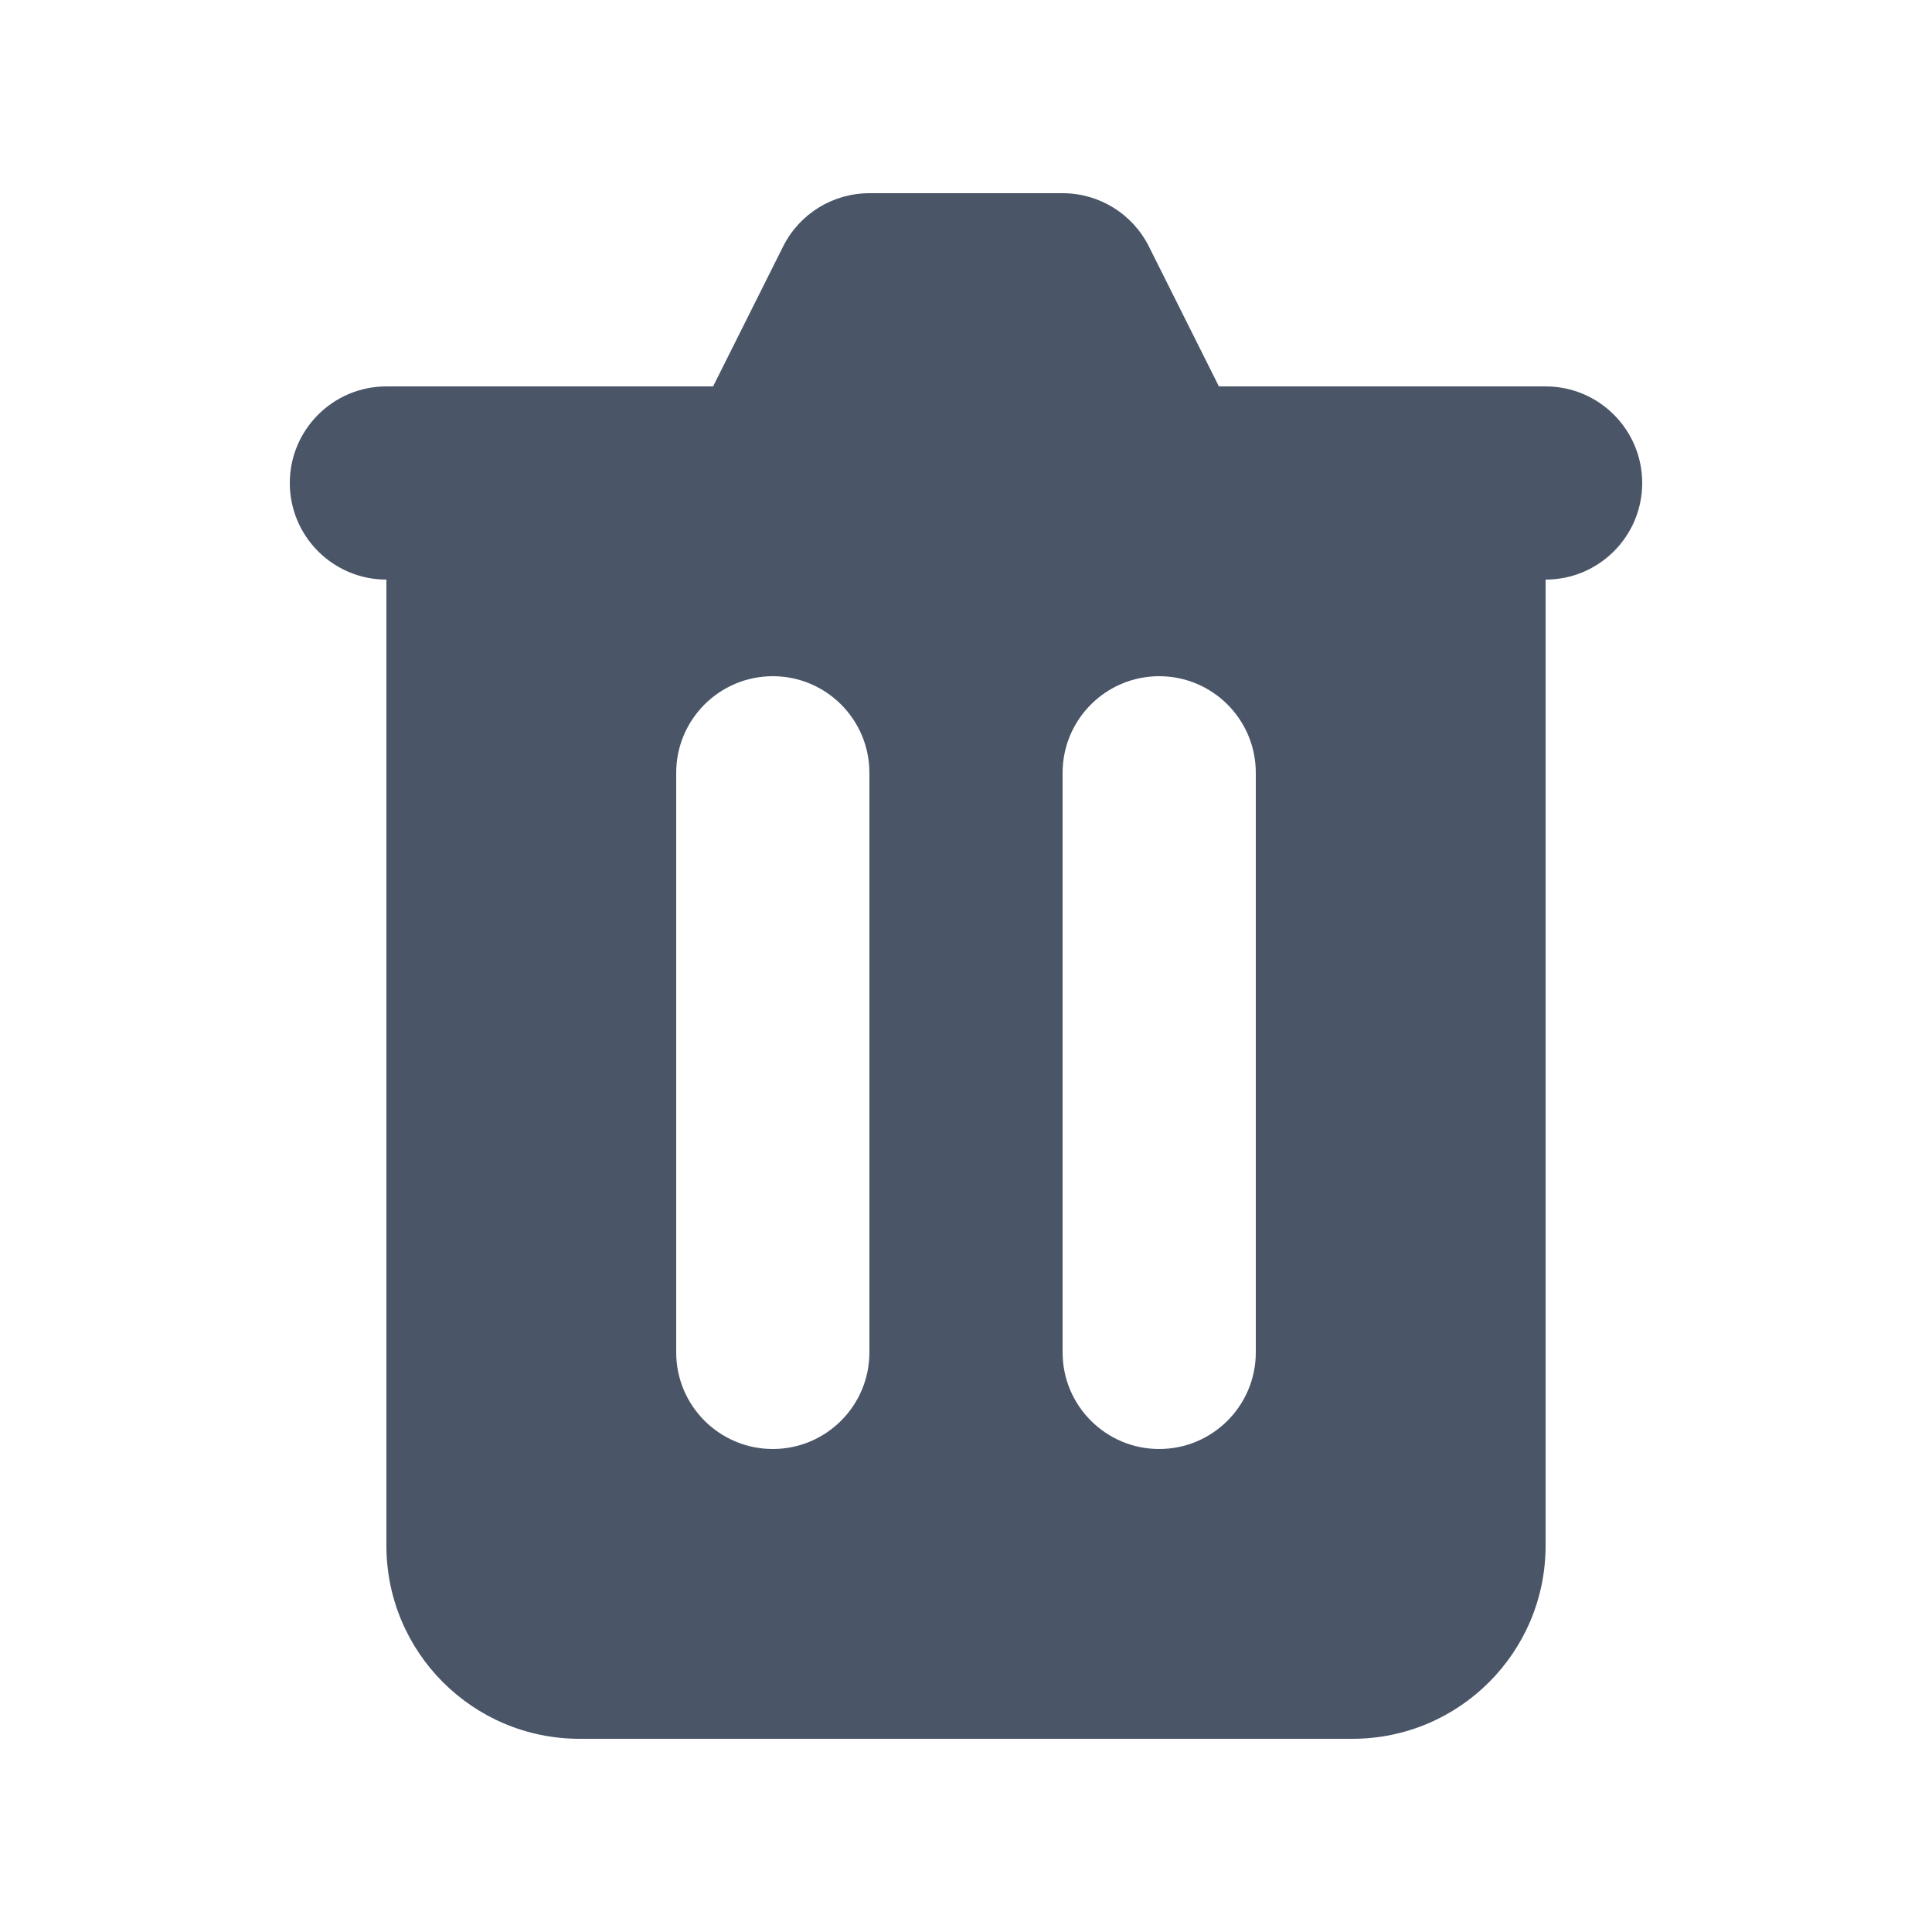
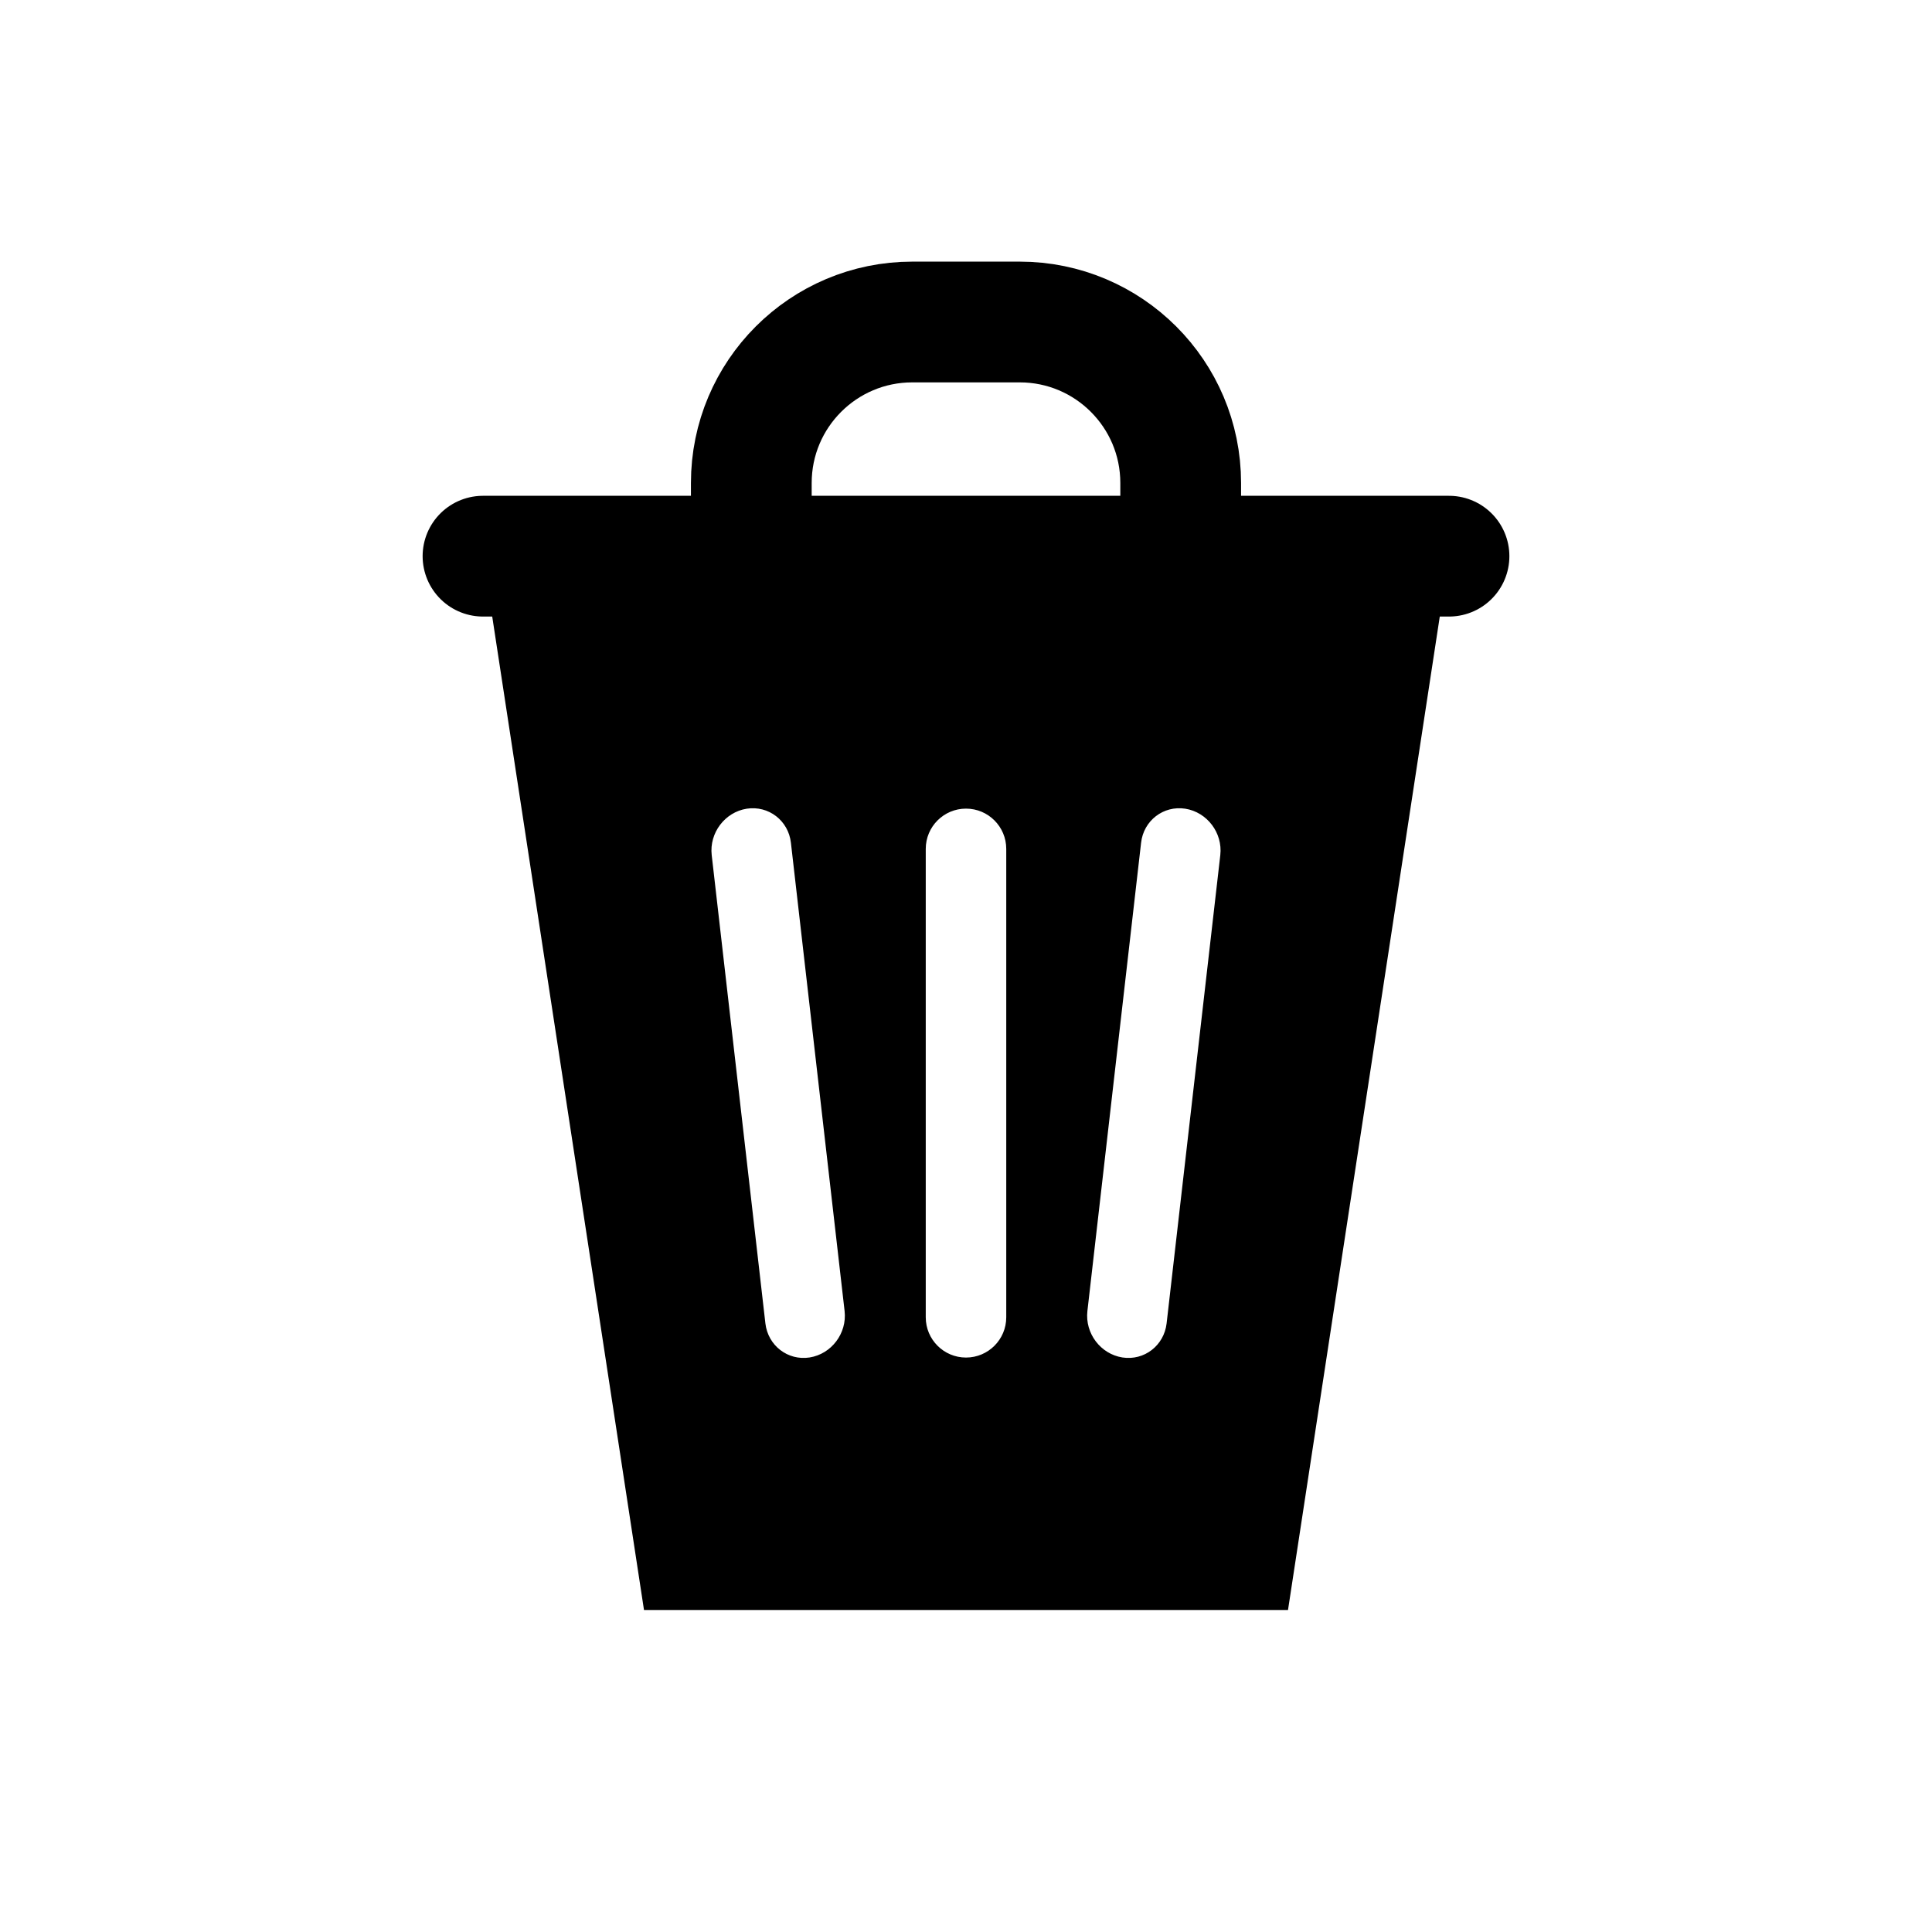
- <svg xmlns="http://www.w3.org/2000/svg" width="20" height="20" viewBox="0 0 20 20" fill="none">
-   <path fill-rule="evenodd" clip-rule="evenodd" d="M9 2C8.621 2 8.275 2.214 8.106 2.553L7.382 4H4C3.448 4 3 4.448 3 5C3 5.552 3.448 6 4 6L4 16C4 17.105 4.895 18 6 18H14C15.105 18 16 17.105 16 16V6C16.552 6 17 5.552 17 5C17 4.448 16.552 4 16 4H12.618L11.894 2.553C11.725 2.214 11.379 2 11 2H9ZM7 8C7 7.448 7.448 7 8 7C8.552 7 9 7.448 9 8V14C9 14.552 8.552 15 8 15C7.448 15 7 14.552 7 14V8ZM12 7C11.448 7 11 7.448 11 8V14C11 14.552 11.448 15 12 15C12.552 15 13 14.552 13 14V8C13 7.448 12.552 7 12 7Z" fill="#4A5568" />
+ <svg xmlns="http://www.w3.org/2000/svg" width="24" height="24" viewBox="0 0 24 24" fill="none">
+   <path d="M6 6.909L18 6.909" stroke="black" stroke-width="1.5" stroke-linecap="round" />
+   <path d="M14.667 6.909V6C14.667 4.895 13.771 4 12.667 4H12H11.333C10.229 4 9.333 4.895 9.333 6V6.909" stroke="black" stroke-width="1.5" />
+   <path fill-rule="evenodd" clip-rule="evenodd" d="M6 6.909L8 20H16L18 6.909H6ZM12.5 10.545C12.5 10.269 12.276 10.045 12 10.045C11.724 10.045 11.5 10.269 11.5 10.545V16.364C11.5 16.64 11.724 16.864 12 16.864C12.276 16.864 12.5 16.64 12.5 16.364V10.545ZM9.276 10.046C9.548 10.004 9.794 10.194 9.825 10.469L10.492 16.287C10.523 16.563 10.329 16.82 10.057 16.863C9.786 16.905 9.54 16.715 9.508 16.44L8.841 10.622C8.81 10.346 9.005 10.089 9.276 10.046ZM15.159 10.622C15.19 10.346 14.995 10.089 14.724 10.046C14.452 10.004 14.206 10.194 14.175 10.469L13.508 16.287C13.477 16.563 13.671 16.82 13.943 16.863C14.214 16.905 14.46 16.715 14.492 16.44L15.159 10.622Z" fill="black" />
</svg>
